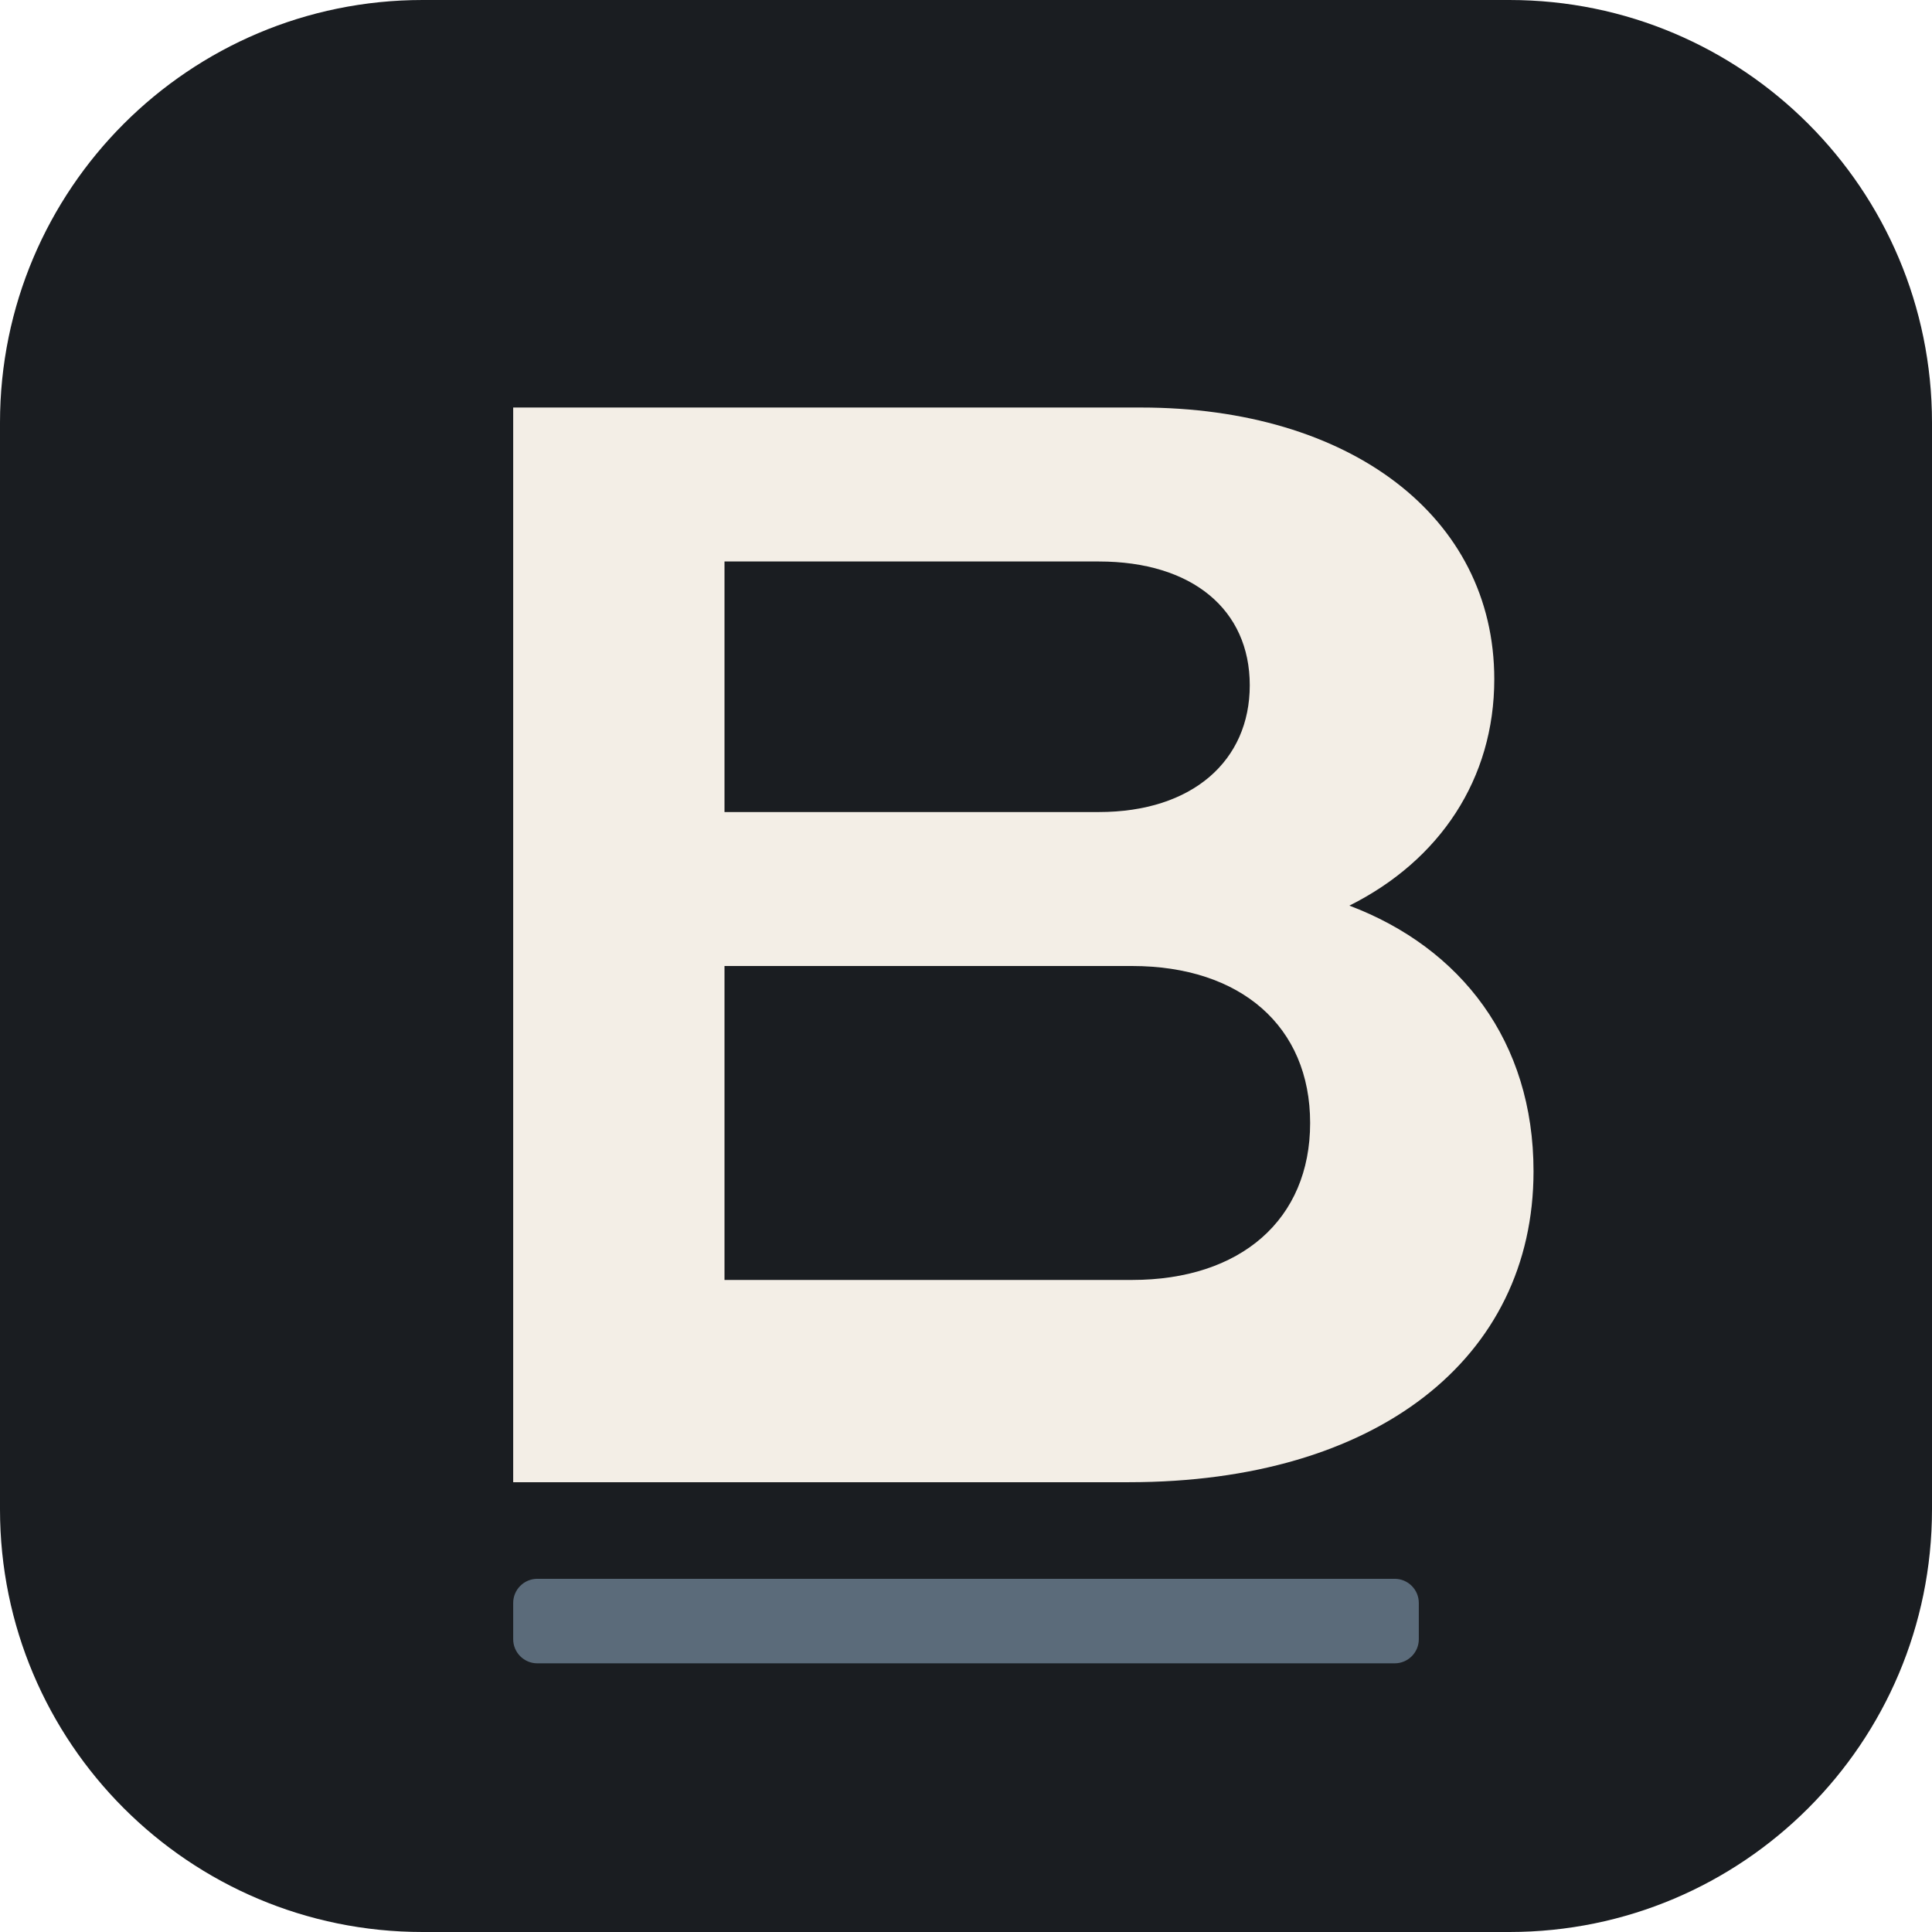
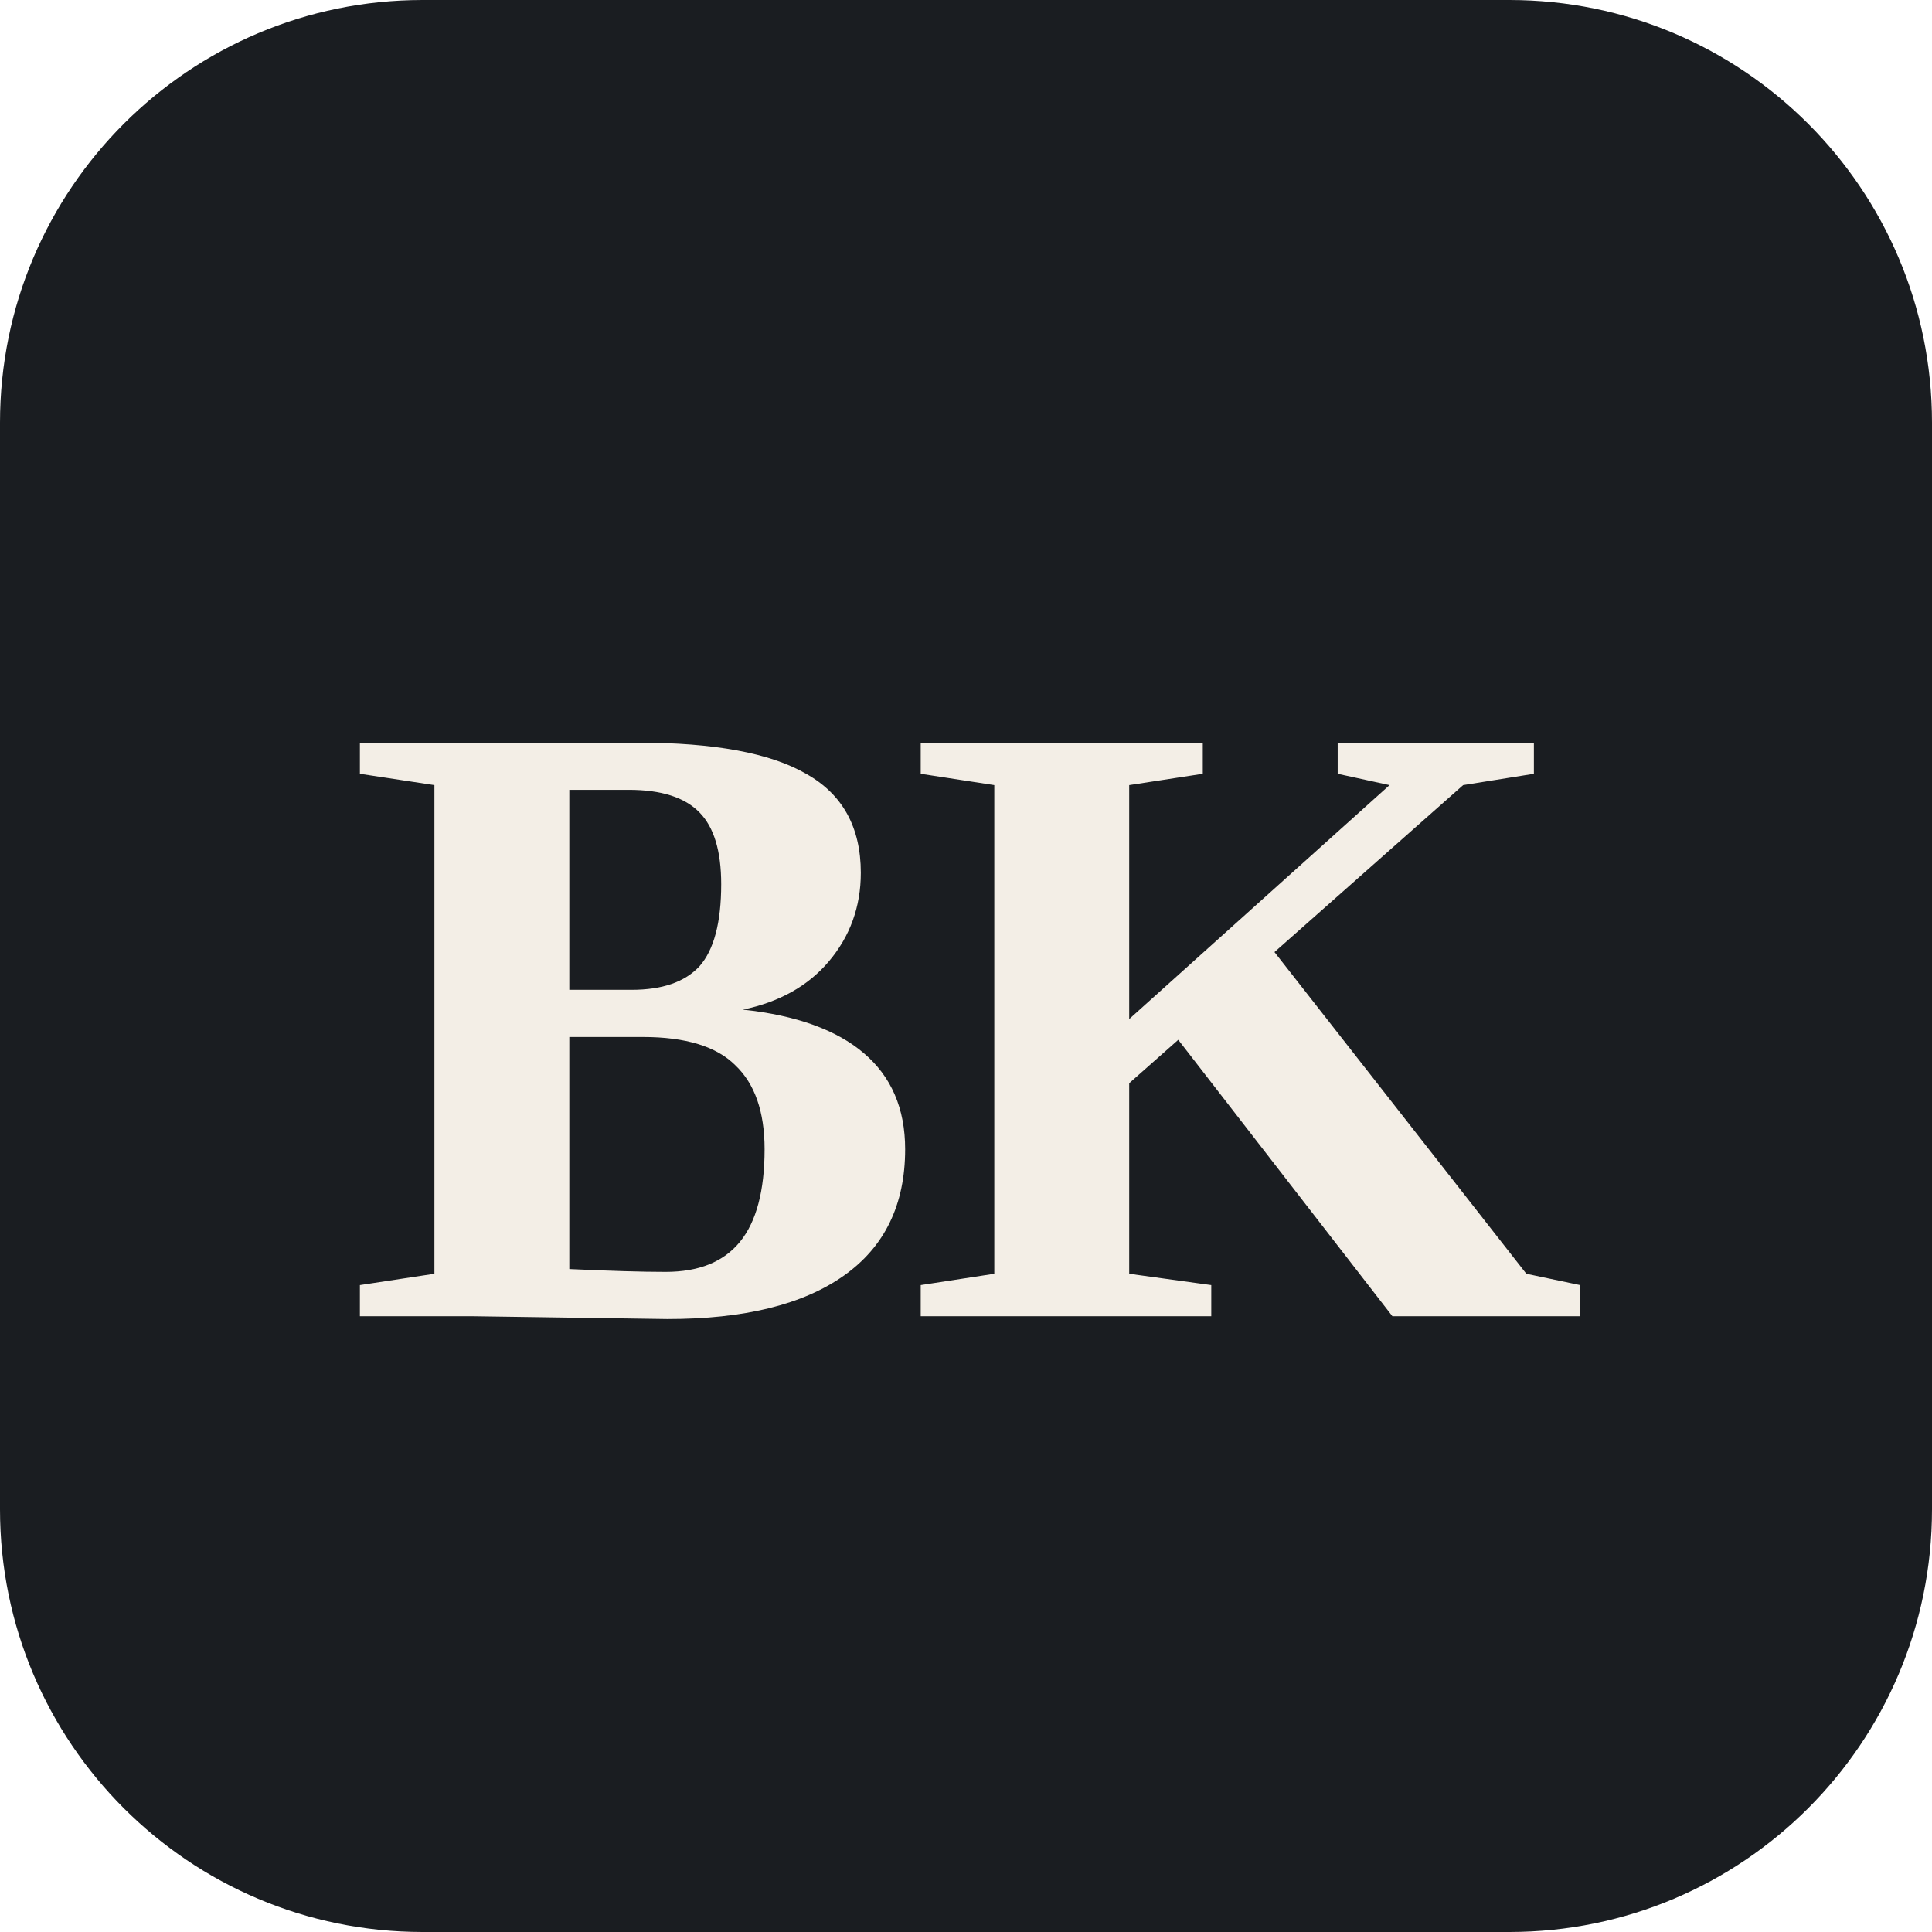
<svg xmlns="http://www.w3.org/2000/svg" viewBox="0 0 32 32" role="img" aria-label="Brian Keith">
  <rect width="32" height="32" rx="7" fill="#1A1D21" />
-   <path fill="#F3EEE6" fill-rule="evenodd" d="M8.5 6.75h10.4c3.45 0 5.85 1.8 5.85 4.5 0 1.65-.9 3-2.4 3.75 1.85.7 3.05 2.25 3.05 4.4 0 3.1-2.6 5.15-6.7 5.15H8.5V6.75Zm3.5 2.55v4.15h6.2c1.55 0 2.5-.85 2.5-2.1s-.95-2.05-2.5-2.05H12Zm0 6.7v5.2h6.75c1.8 0 2.95-1 2.95-2.6s-1.15-2.6-2.95-2.6H12Z" />
-   <rect x="8.5" y="26.15" width="15" height="1.4" rx=".4" fill="#5B6B7A" />
+   <text x="16" y="21.8" text-anchor="middle" fill="#F3EEE6" font-family="Georgia, 'Times New Roman', Times, serif" font-size="14.5" font-weight="700" letter-spacing="-0.4">BK</text>
</svg>
